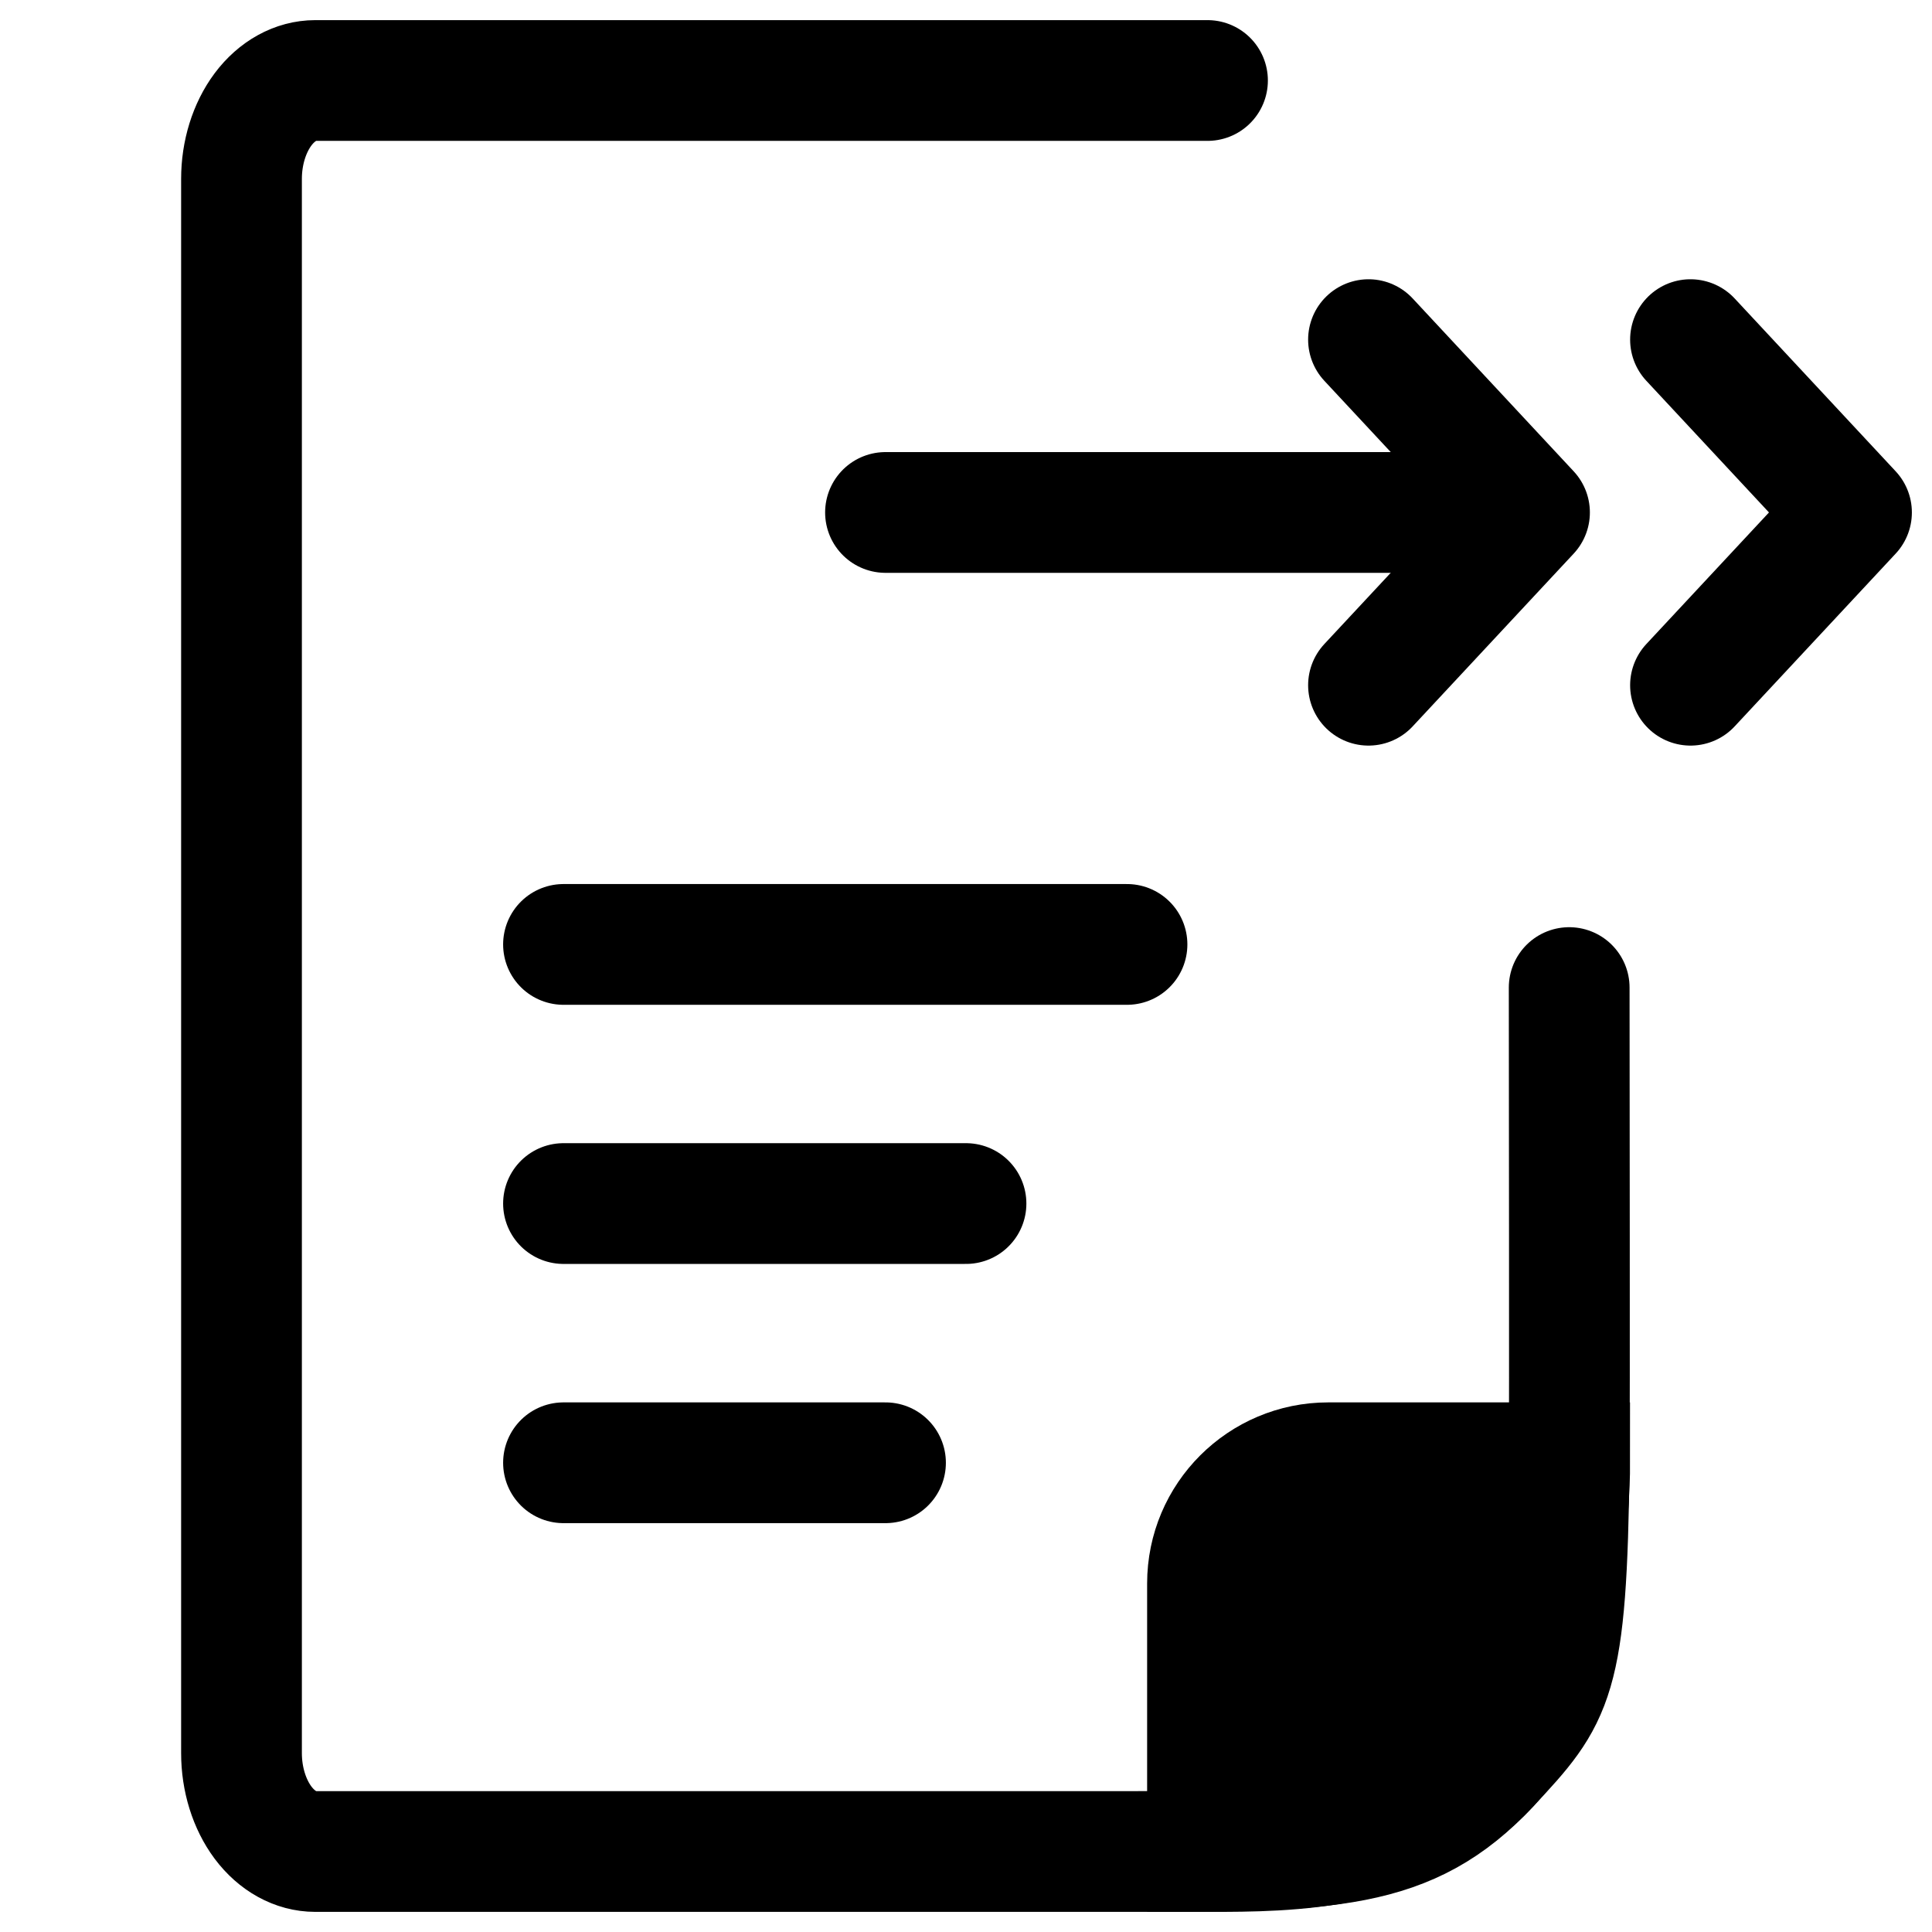
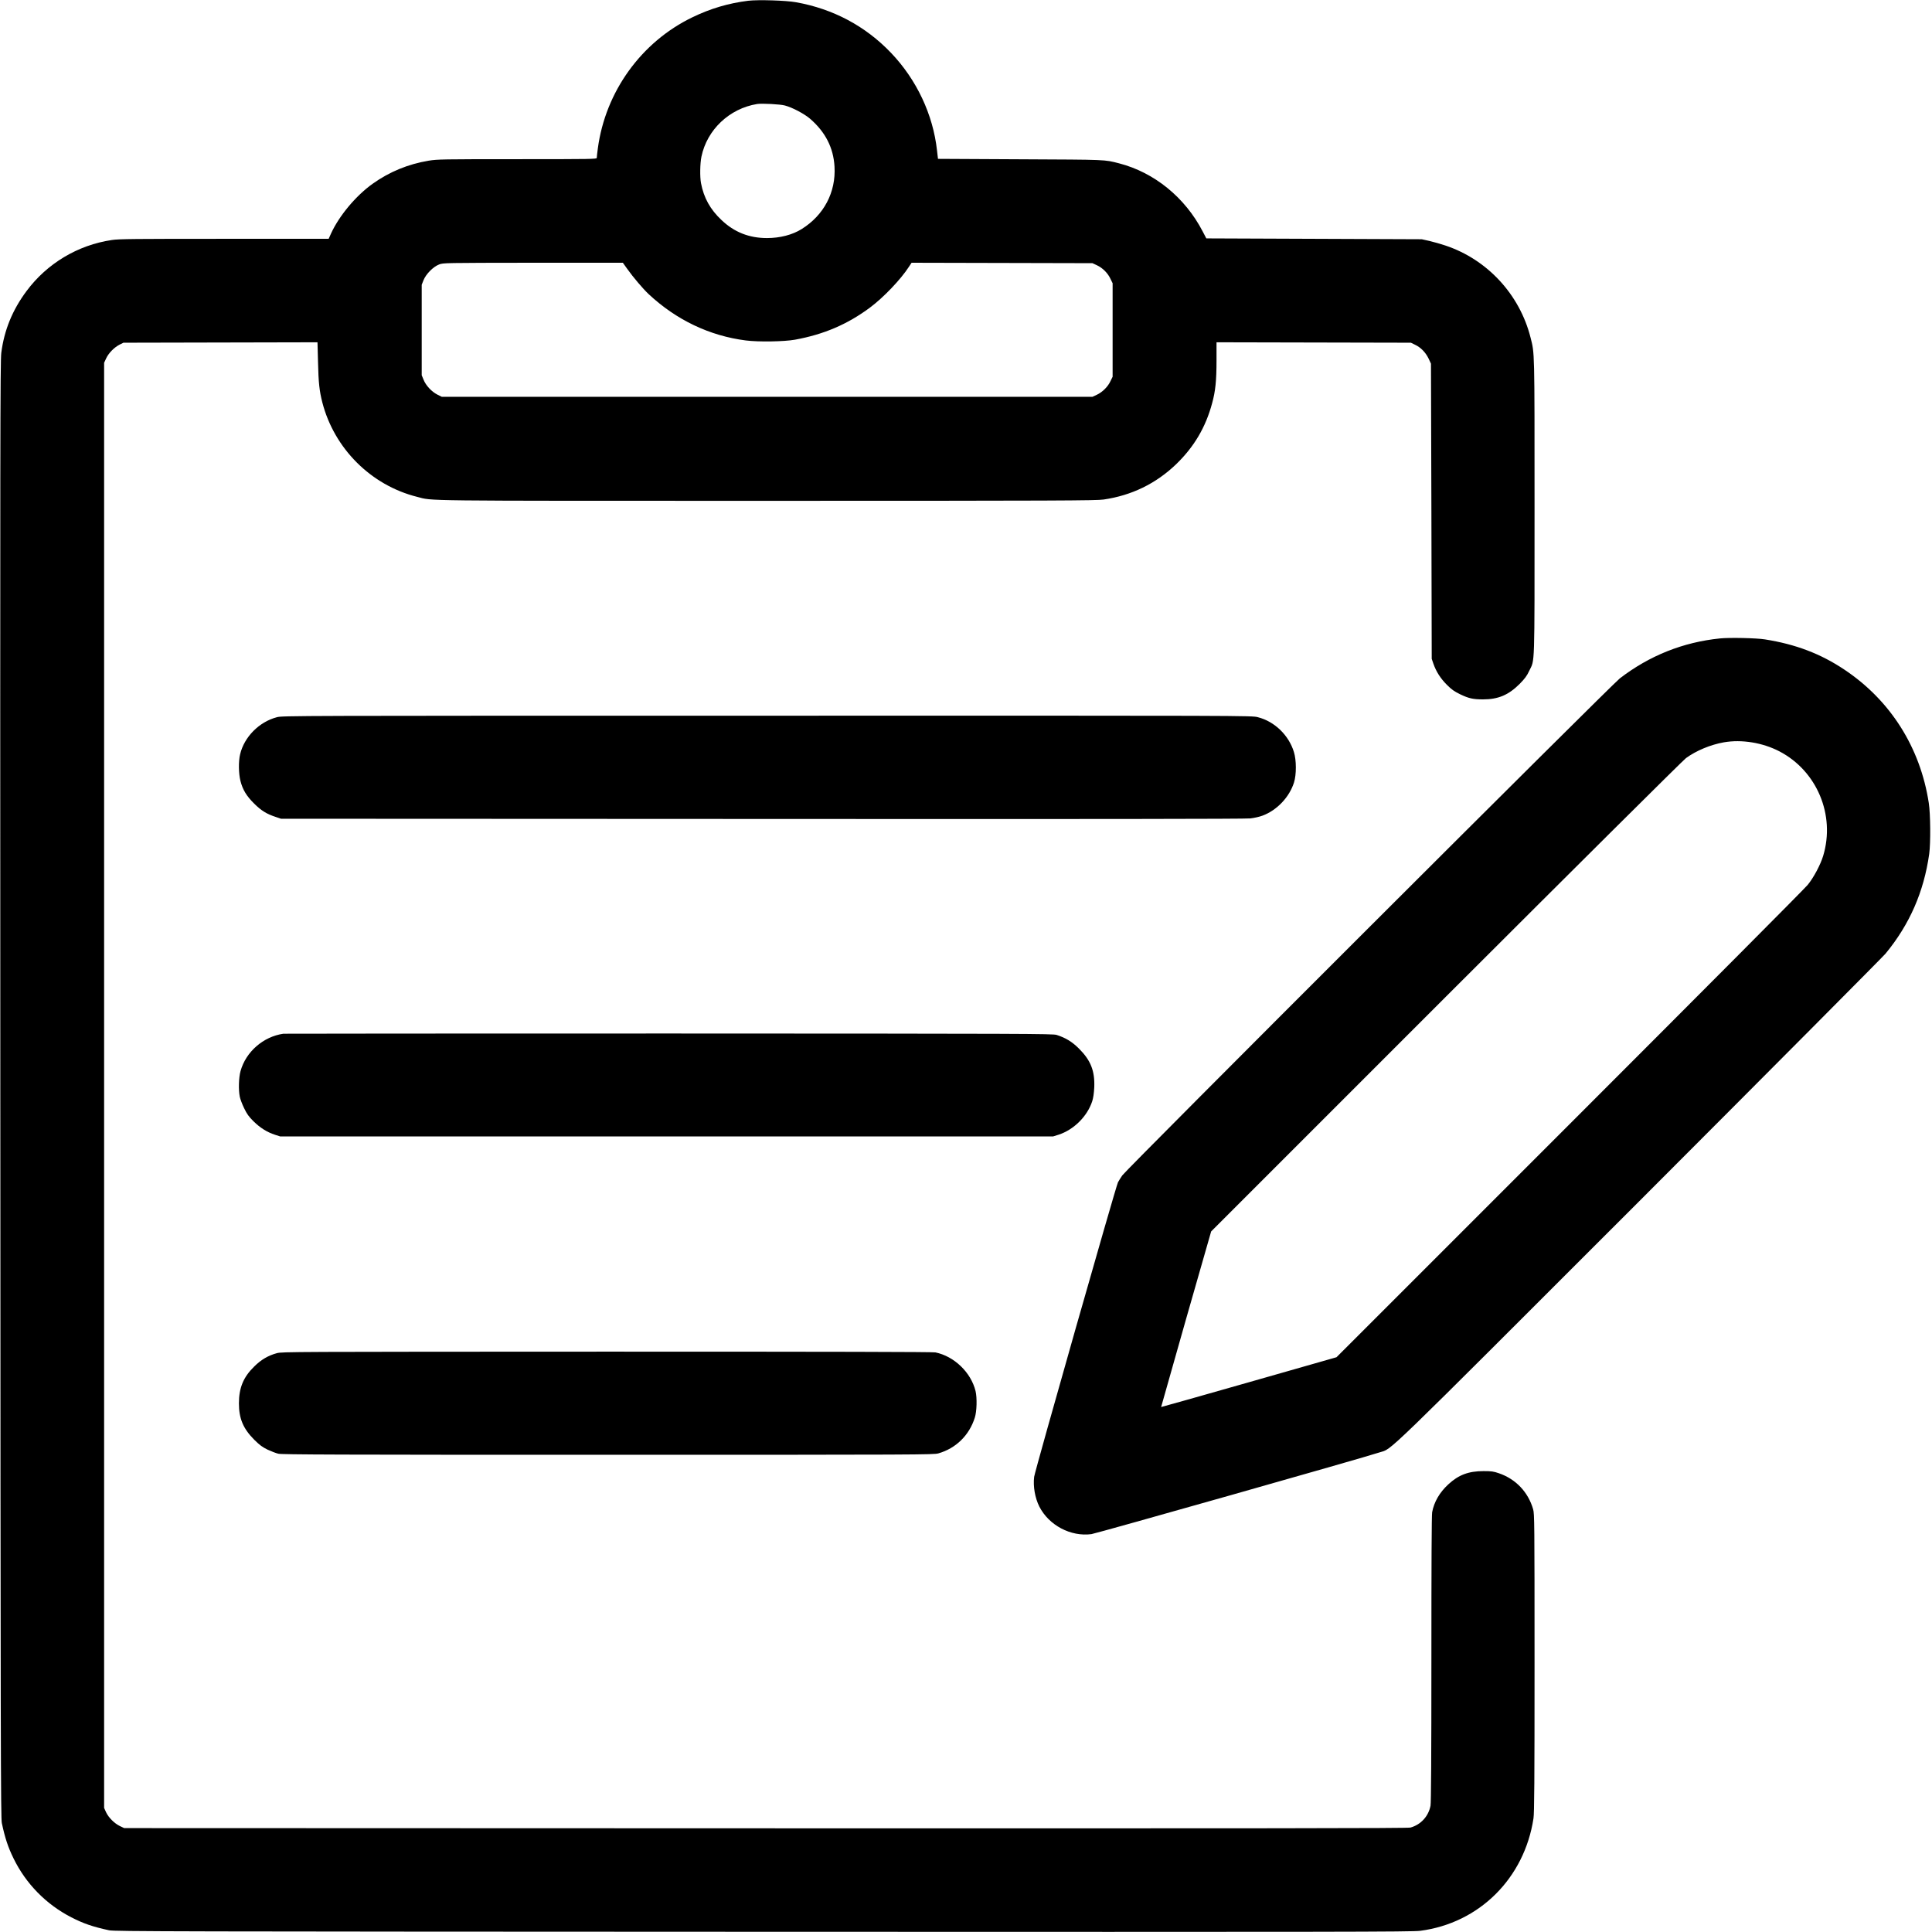
- <svg xmlns="http://www.w3.org/2000/svg" width="24" height="24" viewBox="0 0 24 24" fill="none">
-   <path d="M15 1H3.917C3.674 1 3.44 1.129 3.268 1.358C3.097 1.587 3 1.898 3 2.222V21.778C3 22.102 3.097 22.413 3.268 22.642C3.44 22.871 3.674 23 3.917 23H14.023C16.5 23 17.5 23 18.5 21.927C19.305 21.063 19.462 20.894 19.493 18.171C19.5 17.511 19.493 13.273 19.493 12.268" stroke="currentColor" stroke-width="1.5" stroke-linecap="round" stroke-linejoin="round" />
-   <path d="M7 11.732L14 11.732" stroke="currentColor" stroke-width="1.5" stroke-linecap="round" stroke-linejoin="round" />
-   <path d="M7 14.951H12" stroke="currentColor" stroke-width="1.5" stroke-linecap="round" stroke-linejoin="round" />
-   <path d="M7 18.171H11" stroke="currentColor" stroke-width="1.5" stroke-linecap="round" stroke-linejoin="round" />
-   <path d="M17 4.219L19 6.366L17 8.512" stroke="currentColor" stroke-width="1.5" stroke-linecap="round" stroke-linejoin="round" />
-   <path d="M21 4.219L23 6.366L21 8.512" stroke="currentColor" stroke-width="1.5" stroke-linecap="round" stroke-linejoin="round" />
-   <path d="M11 6.366H18" stroke="currentColor" stroke-width="1.5" stroke-linecap="round" />
-   <path d="M15 19.67L15 23H15.015C16.015 23 17.5 23 18.5 21.927C19.505 20.848 19.5 18.171 19.5 18.171H16.5C15.672 18.171 15 18.842 15 19.67Z" stroke="currentColor" stroke-width="1.5" stroke-linecap="round" />
-   <path fill-rule="evenodd" clip-rule="evenodd" d="M18.5 18.619L19 18.617L19 18.309L18.999 18H16.5C15.672 18 15 18.831 15 19.855V22.5H15.5C15.481 22.5 15.518 22.5 15.5 22.5C16.14 22.501 17.5 22.5 18 22C18.214 21.786 18.916 21.129 19 20.5C19 20.5 18.978 19.212 18.989 18.991C18.995 18.88 18.997 18.789 18.999 18.725C18.999 18.692 19 18.667 19 18.649L19 18.627L19 18.621L19 18.619L19 18.617C19 18.617 19 18.617 18.5 18.619Z" fill="currentColor" />
+ <svg xmlns="http://www.w3.org/2000/svg" width="18" height="18" viewBox="0 0 18 18" fill="none">
+   <path fill-rule="evenodd" clip-rule="evenodd" d="M6.971 0.007C6.787 0.03 6.62 0.079 6.449 0.162C5.974 0.392 5.641 0.854 5.57 1.382C5.564 1.424 5.56 1.464 5.56 1.471C5.56 1.482 5.52 1.483 4.82 1.483C4.117 1.483 4.076 1.484 3.994 1.497C3.803 1.529 3.629 1.6 3.472 1.712C3.315 1.824 3.159 2.011 3.083 2.178L3.062 2.225H2.09C1.254 2.225 1.107 2.226 1.043 2.236C0.724 2.283 0.438 2.455 0.247 2.712C0.116 2.888 0.039 3.076 0.012 3.287C0.002 3.364 0.001 4.074 0.003 10.152C0.005 16.348 0.007 16.935 0.017 16.985C0.047 17.126 0.075 17.21 0.126 17.314C0.241 17.55 0.429 17.742 0.664 17.863C0.779 17.922 0.864 17.951 1.016 17.984C1.066 17.995 1.594 17.996 7.108 17.998C12.535 18 13.154 17.999 13.231 17.989C13.781 17.918 14.202 17.5 14.287 16.942C14.295 16.893 14.297 16.593 14.297 15.494C14.297 14.171 14.296 14.106 14.284 14.062C14.238 13.902 14.123 13.78 13.965 13.726C13.915 13.709 13.897 13.706 13.822 13.706C13.682 13.706 13.589 13.741 13.493 13.83C13.412 13.905 13.361 13.993 13.343 14.089C13.338 14.116 13.336 14.572 13.336 15.455C13.336 16.381 13.333 16.793 13.328 16.823C13.309 16.922 13.238 17 13.141 17.027C13.116 17.034 11.818 17.035 7.133 17.034L1.157 17.032L1.117 17.013C1.067 16.989 1.012 16.935 0.988 16.884L0.97 16.844V10.112V3.38L0.989 3.339C1.012 3.289 1.065 3.236 1.114 3.211L1.15 3.193L2.054 3.191L2.958 3.189L2.963 3.375C2.967 3.564 2.976 3.644 3.003 3.749C3.114 4.179 3.456 4.521 3.886 4.629C4.04 4.668 3.838 4.666 7.148 4.666C9.869 4.666 10.214 4.664 10.282 4.654C10.543 4.616 10.77 4.506 10.959 4.324C11.125 4.163 11.233 3.981 11.293 3.757C11.324 3.645 11.334 3.545 11.334 3.358V3.189L12.239 3.191L13.145 3.193L13.184 3.212C13.237 3.237 13.282 3.283 13.31 3.341L13.332 3.388L13.336 4.763L13.339 6.138L13.354 6.182C13.38 6.257 13.421 6.321 13.48 6.38C13.525 6.425 13.548 6.441 13.603 6.468C13.684 6.507 13.724 6.516 13.817 6.516C13.959 6.516 14.055 6.475 14.158 6.372C14.208 6.321 14.225 6.298 14.248 6.249C14.3 6.14 14.297 6.254 14.297 4.727C14.297 3.244 14.298 3.296 14.26 3.146C14.159 2.744 13.857 2.417 13.465 2.287C13.423 2.273 13.357 2.254 13.318 2.245L13.246 2.229L12.242 2.225L11.239 2.221L11.205 2.156C11.041 1.84 10.755 1.607 10.427 1.522C10.287 1.486 10.32 1.488 9.505 1.484L8.739 1.48L8.73 1.402C8.693 1.067 8.54 0.742 8.301 0.492C8.063 0.243 7.763 0.083 7.417 0.021C7.323 0.004 7.066 -0.004 6.971 0.007ZM7.054 0.969C6.796 1.011 6.587 1.208 6.535 1.46C6.522 1.522 6.52 1.648 6.531 1.706C6.557 1.843 6.617 1.951 6.721 2.049C6.84 2.163 6.979 2.218 7.146 2.218C7.267 2.218 7.383 2.188 7.469 2.134C7.676 2.005 7.789 1.791 7.775 1.552C7.765 1.377 7.69 1.23 7.548 1.107C7.495 1.061 7.382 1.001 7.313 0.983C7.27 0.971 7.098 0.962 7.054 0.969ZM4.091 2.464C4.036 2.485 3.969 2.553 3.946 2.61L3.929 2.653L3.929 3.074L3.929 3.496L3.946 3.537C3.967 3.591 4.021 3.649 4.074 3.676L4.116 3.697H7.147H10.178L10.219 3.678C10.272 3.653 10.322 3.603 10.346 3.551L10.366 3.51V3.074V2.639L10.346 2.598C10.322 2.545 10.272 2.495 10.219 2.471L10.178 2.452L9.335 2.45L8.493 2.448L8.468 2.486C8.391 2.605 8.231 2.772 8.105 2.866C7.895 3.022 7.675 3.116 7.406 3.165C7.305 3.183 7.068 3.187 6.949 3.172C6.611 3.129 6.301 2.981 6.043 2.74C5.989 2.689 5.899 2.583 5.843 2.504L5.803 2.448L4.967 2.448C4.136 2.449 4.13 2.449 4.091 2.464ZM16.025 5.948C15.681 5.983 15.368 6.108 15.092 6.32C15.015 6.379 10.495 10.894 10.456 10.951C10.441 10.973 10.423 11.002 10.416 11.015C10.395 11.057 9.643 13.7 9.635 13.759C9.624 13.849 9.643 13.956 9.683 14.036C9.772 14.211 9.976 14.319 10.169 14.293C10.216 14.286 12.703 13.582 12.855 13.531C12.976 13.492 12.834 13.63 15.27 11.194C16.506 9.957 17.539 8.918 17.567 8.885C17.792 8.612 17.924 8.309 17.974 7.956C17.988 7.853 17.986 7.584 17.97 7.481C17.891 6.965 17.613 6.525 17.184 6.239C16.963 6.091 16.729 6.002 16.443 5.957C16.362 5.944 16.112 5.939 16.025 5.948ZM2.58 6.682C2.415 6.725 2.275 6.866 2.237 7.028C2.221 7.095 2.223 7.207 2.24 7.275C2.261 7.358 2.297 7.417 2.369 7.488C2.435 7.553 2.483 7.583 2.568 7.611L2.618 7.628L7.1 7.63C10.207 7.632 11.603 7.63 11.649 7.625C11.686 7.621 11.737 7.609 11.763 7.599C11.897 7.549 12.013 7.427 12.056 7.29C12.079 7.217 12.079 7.082 12.055 7.006C12.007 6.849 11.874 6.721 11.719 6.682C11.663 6.667 11.643 6.667 7.148 6.668C2.729 6.668 2.632 6.668 2.58 6.682ZM16.061 6.916C15.937 6.938 15.804 6.993 15.708 7.063C15.684 7.08 14.679 8.079 13.474 9.283L11.284 11.473L11.05 12.29C10.922 12.74 10.818 13.108 10.818 13.109C10.819 13.11 11.187 13.006 11.636 12.878L12.452 12.645L14.622 10.475C15.816 9.281 16.815 8.278 16.842 8.244C16.897 8.177 16.961 8.057 16.986 7.974C17.101 7.594 16.928 7.182 16.578 7C16.422 6.919 16.227 6.887 16.061 6.916ZM2.64 9.631C2.453 9.658 2.291 9.799 2.241 9.979C2.224 10.04 2.221 10.154 2.234 10.218C2.238 10.239 2.256 10.287 2.274 10.324C2.301 10.38 2.317 10.402 2.362 10.447C2.425 10.509 2.488 10.548 2.561 10.572L2.611 10.588H6.211H9.811L9.862 10.572C10.004 10.526 10.13 10.401 10.176 10.26C10.186 10.228 10.192 10.187 10.195 10.13C10.201 9.977 10.162 9.879 10.053 9.77C9.988 9.705 9.928 9.669 9.844 9.642C9.806 9.631 9.583 9.63 6.233 9.629C4.269 9.629 2.652 9.63 2.64 9.631ZM2.58 12.607C2.499 12.629 2.433 12.667 2.367 12.733C2.267 12.831 2.226 12.931 2.226 13.075C2.226 13.217 2.266 13.311 2.37 13.415C2.421 13.465 2.444 13.482 2.493 13.506C2.526 13.521 2.571 13.539 2.593 13.544C2.626 13.552 3.141 13.554 5.664 13.554C8.584 13.554 8.697 13.553 8.742 13.541C8.906 13.494 9.03 13.373 9.082 13.208C9.101 13.149 9.104 13.024 9.089 12.96C9.046 12.786 8.89 12.636 8.715 12.6C8.688 12.595 7.765 12.593 5.655 12.593C2.697 12.594 2.632 12.594 2.58 12.607Z" fill="currentColor" />
+   <defs>
+     <rect width="18" height="18" fill="currentColor" transform="translate(0.000976562)" />
+   </defs>
</svg>
